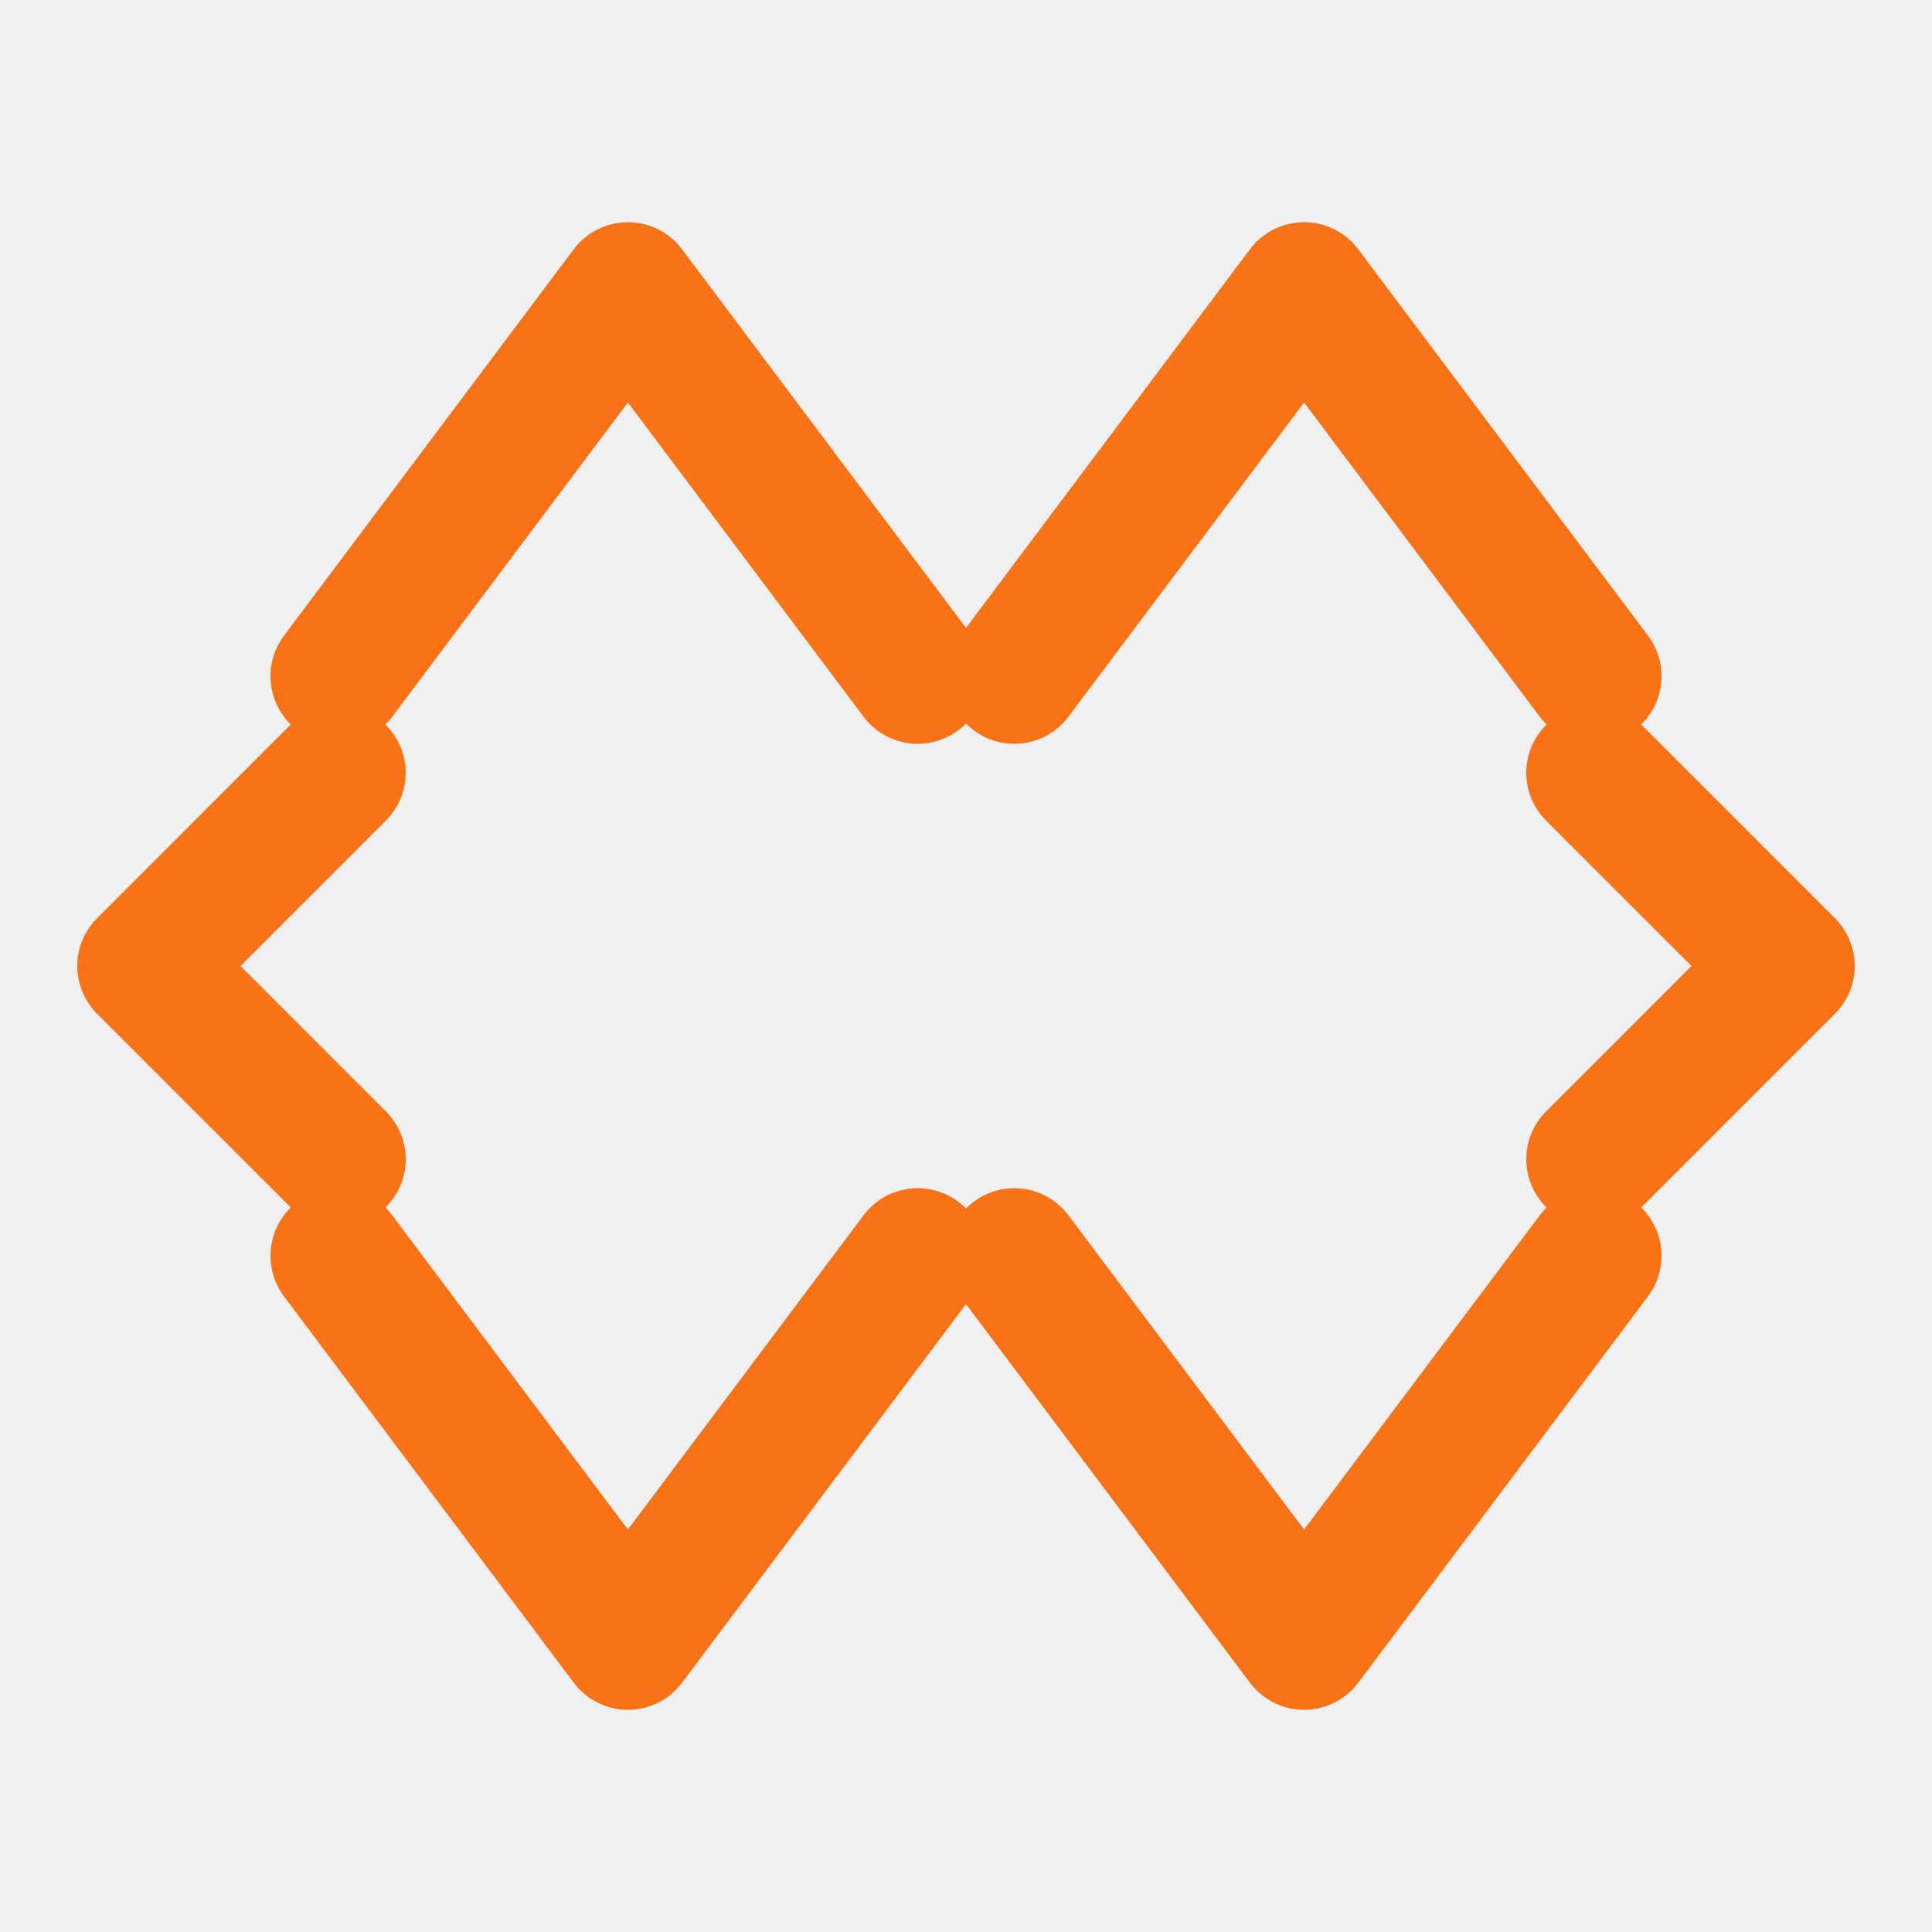
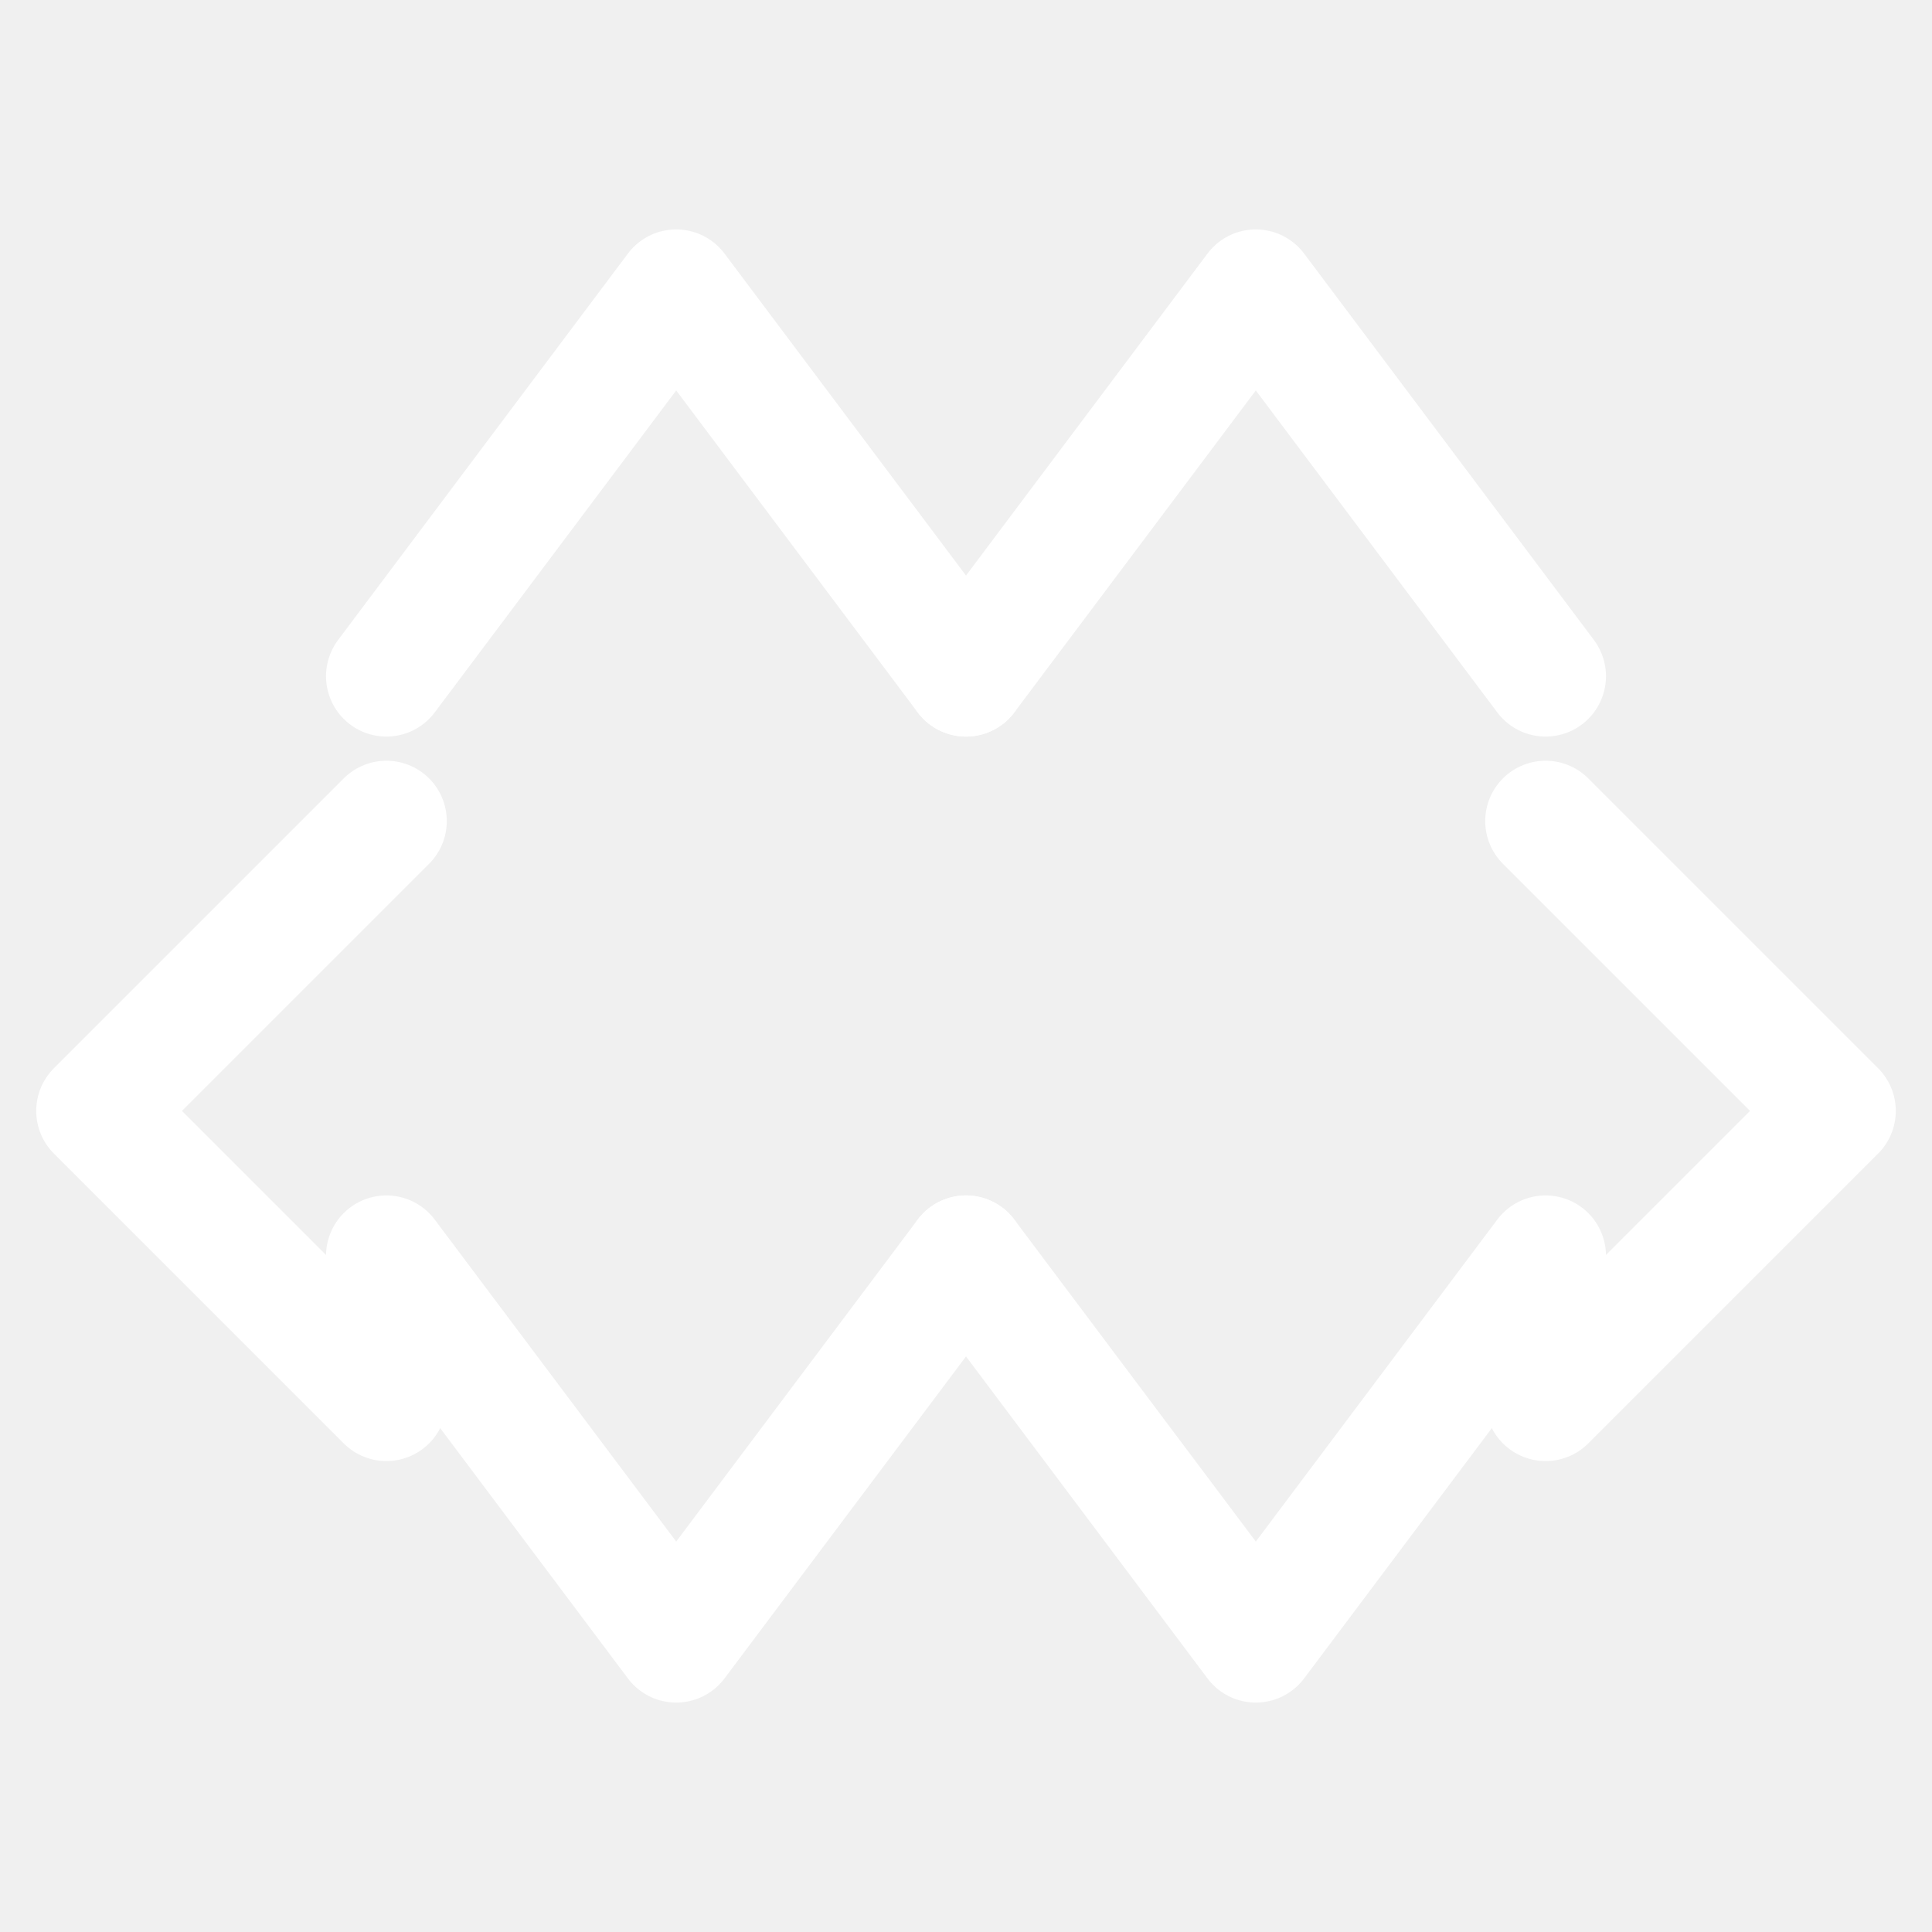
<svg xmlns="http://www.w3.org/2000/svg" viewBox="0 0 40 40">
-   <g fill="none" stroke="#f97316" stroke-width="2.8" stroke-linecap="round" stroke-linejoin="round">
-     <polyline points="7,14 13,6 19,14" />
-     <polyline points="21,14 27,6 33,14" />
-     <polyline points="33,16 37,20 33,24" />
-     <polyline points="33,26 27,34 21,26" />
-     <polyline points="19,26 13,34 7,26" />
-     <polyline points="7,24 3,20 7,16" />
+   <g fill="none" stroke="#ffffff" stroke-width="2.5" stroke-linecap="round" stroke-linejoin="round">
+     <polyline points="8,14 14,6 20,14" />
+     <polyline points="20,14 26,6 32,14" />
+     <polyline points="32,17 38,23 32,29" />
+     <polyline points="32,26 26,34 20,26" />
+     <polyline points="20,26 14,34 8,26" />
+     <polyline points="8,29 2,23 8,17" />
  </g>
</svg>
